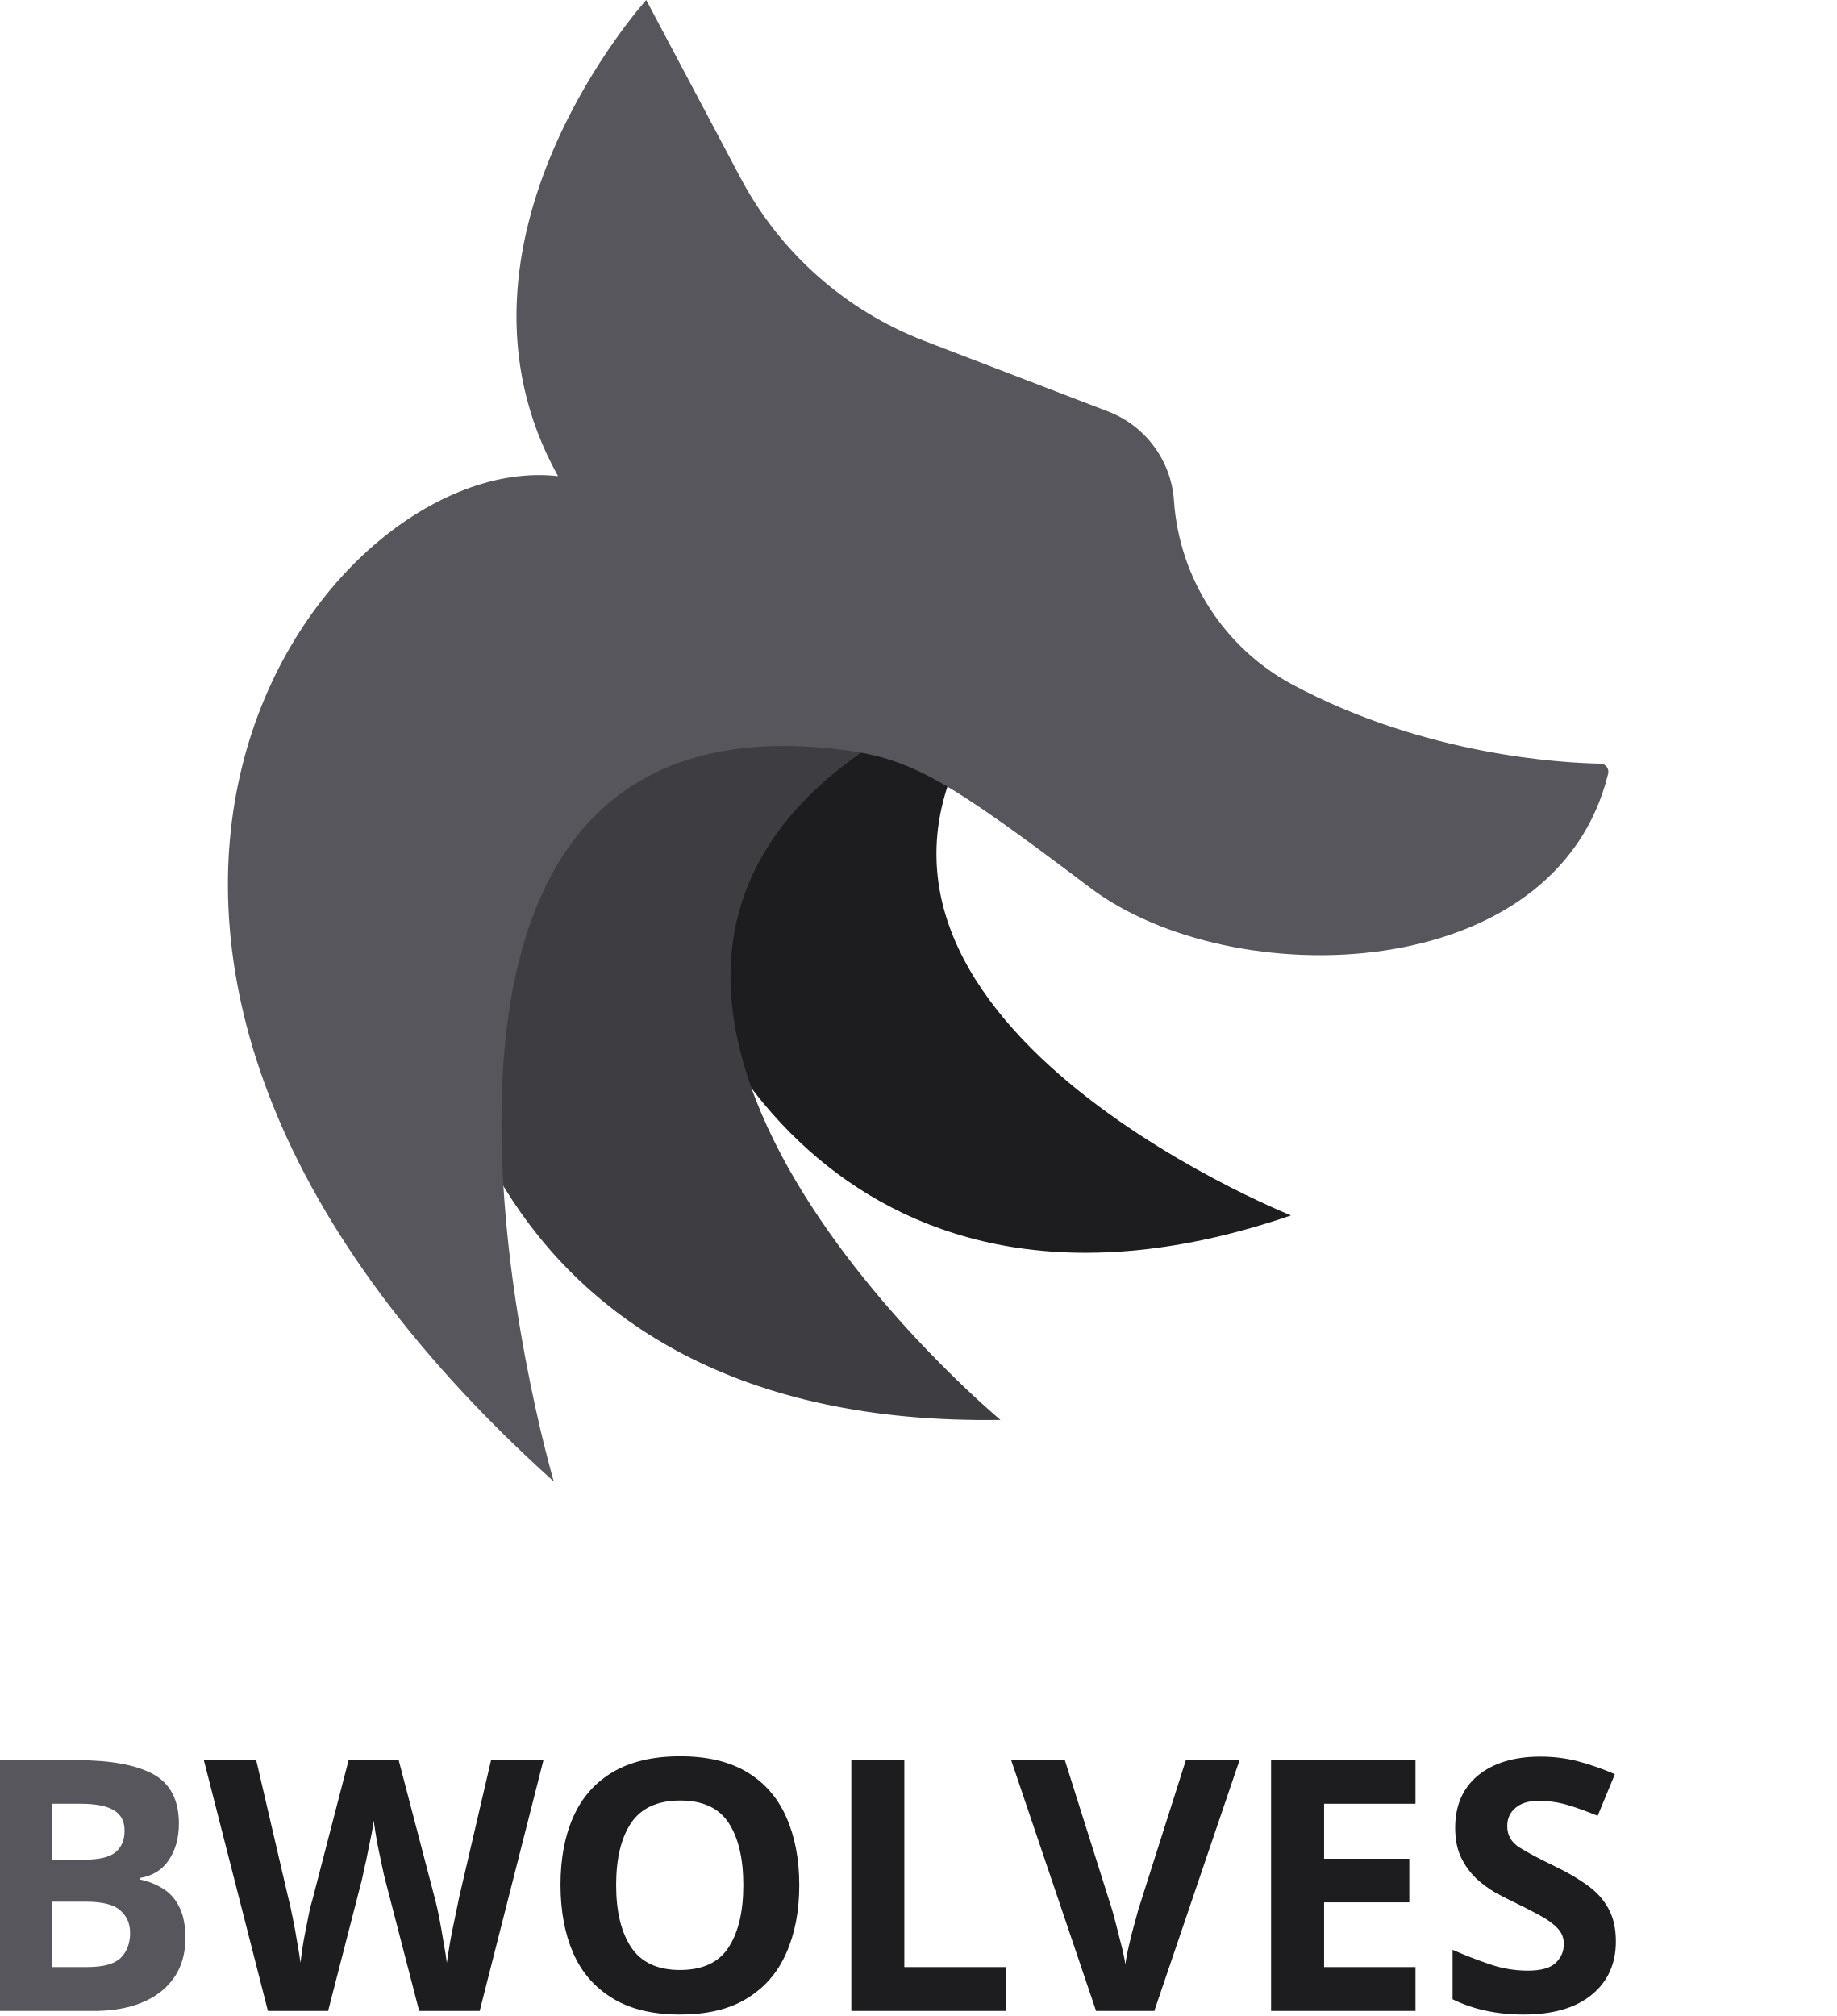
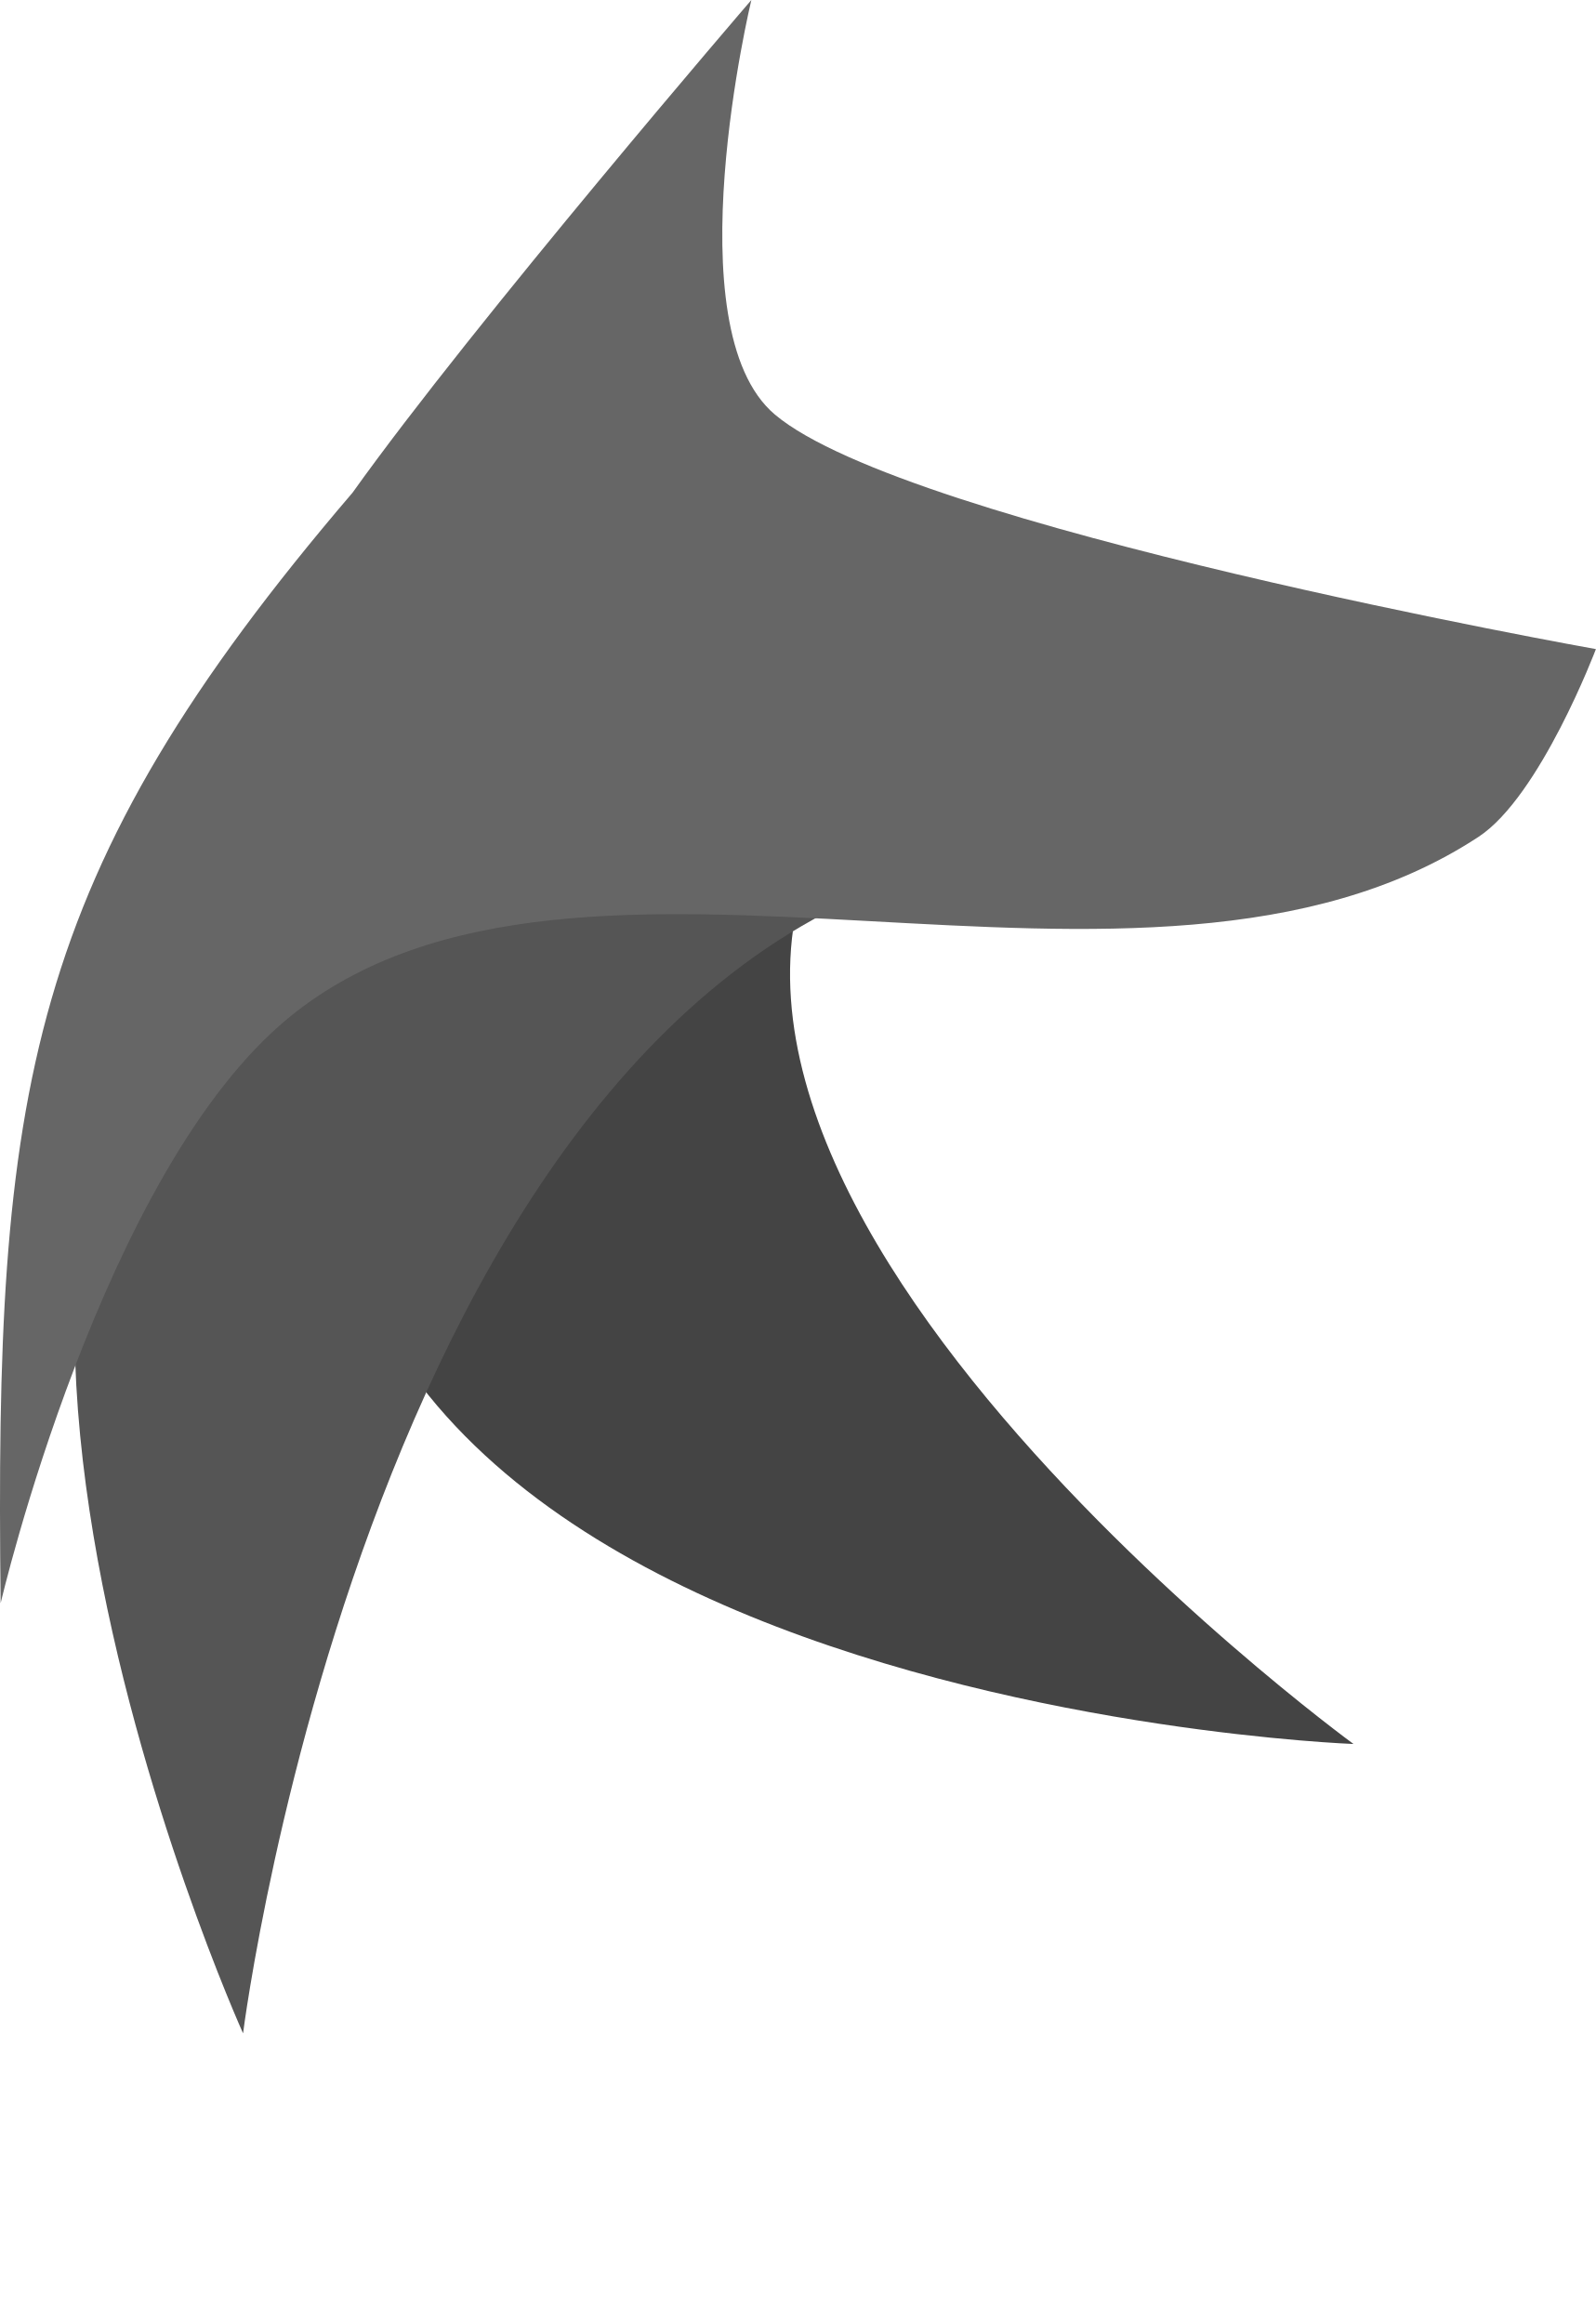
- <svg xmlns="http://www.w3.org/2000/svg" version="1.1" id="svg869" xml:space="preserve" width="117.614" height="129.124" viewBox="0 0 117.614 129.124">
-   <defs id="defs873">
-     <clipPath clipPathUnits="userSpaceOnUse" id="clipPath907">
-       <path d="M 0,500 H 500 V 0 H 0 Z" id="path905" />
-     </clipPath>
-     <clipPath clipPathUnits="userSpaceOnUse" id="clipPath949">
-       <path d="M 0,500 H 500 V 0 H 0 Z" id="path947" />
-     </clipPath>
-     <clipPath clipPathUnits="userSpaceOnUse" id="clipPath983">
-       <path d="M 0,500 H 500 V 0 H 0 Z" id="path981" />
-     </clipPath>
-     <clipPath clipPathUnits="userSpaceOnUse" id="clipPath1017">
-       <path d="M 0,500 H 500 V 0 H 0 Z" id="path1015" />
-     </clipPath>
-     <clipPath clipPathUnits="userSpaceOnUse" id="clipPath1047">
-       <path d="M 0,500 H 500 V 0 H 0 Z" id="path1045" />
-     </clipPath>
-     <clipPath clipPathUnits="userSpaceOnUse" id="clipPath1087">
-       <path d="M 0,500 H 500 V 0 H 0 Z" id="path1085" />
-     </clipPath>
-     <clipPath clipPathUnits="userSpaceOnUse" id="clipPath1115">
-       <path d="M 0,500 H 500 V 0 H 0 Z" id="path1113" />
-     </clipPath>
-     <clipPath clipPathUnits="userSpaceOnUse" id="clipPath1145">
-       <path d="M 0,500 H 500 V 0 H 0 Z" id="path1143" />
-     </clipPath>
-     <clipPath clipPathUnits="userSpaceOnUse" id="clipPath1167">
-       <path d="M 0,500 H 500 V 0 H 0 Z" id="path1165" />
-     </clipPath>
-     <clipPath clipPathUnits="userSpaceOnUse" id="clipPath1183">
-       <path d="M 0,500 H 500 V 0 H 0 Z" id="path1181" />
-     </clipPath>
-   </defs>
-   <g id="g877" transform="matrix(1.333333,0,0,-1.333333,-274.5266,298.7134)">
-     <g id="g1011" transform="translate(-4.179451,63.62007)">
-       <g id="g1013" clip-path="url(#clipPath1017)">
-         <g id="g1019" transform="translate(257.583,126.4668)">
-           <path d="m 0,0 h -14.926 c 0.213,-0.029 0.423,-0.076 0.641,-0.087 0,0 -1.988,-3.278 -1.65,-7.105 0.748,-8.44 9.585,-24.395 30.443,-17.244 0,0 -24.868,9.922 -14.508,24.436" style="fill:#1d1d1f;fill-opacity:1;fill-rule:nonzero;stroke:none" id="path1021" />
-         </g>
-         <g id="g1023" transform="translate(253.2012,125.3789)">
-           <path d="m 0,0 v 7.019 h -22.189 c 1.187,-1.572 2.63,-2.839 4.415,-3.52 0,0 -3.323,-2.863 -4.308,-7.146 -2.171,-9.445 1.798,-29.927 27.016,-29.526 0,0 -25.542,21.237 -4.934,33.173" style="fill:#3e3e42;fill-opacity:1;fill-rule:nonzero;stroke:none" id="path1025" />
-         </g>
-         <g id="g1027" transform="translate(236.8813,137.541)">
-           <path d="m 0,0 c -11.385,1.303 -29.017,-22.374 -0.204,-48.295 0,0 -11.234,38.198 13.759,35.163 3.403,-0.414 5.083,-1.412 12.002,-6.637 6.815,-5.145 22.394,-4.758 24.887,5.48 0.058,0.239 -0.124,0.476 -0.37,0.479 -1.802,0.031 -8.421,0.385 -14.789,3.795 -3.294,1.764 -5.441,5.114 -5.699,8.841 -0.131,1.921 -1.367,3.592 -3.165,4.282 l -8.819,3.387 c -3.793,1.456 -6.931,4.236 -8.833,7.827 L 4.236,22.874 C 4.236,22.874 -6.274,11.262 0,0" style="fill:#57565c;fill-opacity:1;fill-rule:nonzero;stroke:none" id="path1029" />
-         </g>
-       </g>
+ <svg xmlns="http://www.w3.org/2000/svg" width="77.138mm" height="112.322mm" viewBox="0 0 77.138 112.322" version="1.1" id="svg8">
+   <defs id="defs2" />
+   <g id="layer1" transform="translate(-76.31984,-55.85119)">
+     <g id="g1446" transform="translate(-1.8515622e-6)">
+       <path id="path870" d="m 141.741,140.14 c 0,0 -39.375,-28.716 -23.435,-47.247 L 94.116,97.429 C 79.753,137.872 141.741,140.14 141.741,140.14 Z" style="fill:#444444;fill-opacity:1;stroke:none;stroke-width:0.265px;stroke-linecap:butt;stroke-linejoin:miter;stroke-opacity:1" />
+       <path id="path819" d="m 88.068,154.125 c 0,0 -20.417,-45.276 3.402,-56.696 0,0 64.724,-4.239 34.018,-0.378 C 94.782,100.911 88.068,154.125 88.068,154.125 Z" style="fill:#555555;fill-opacity:1;stroke:none;stroke-width:0.265px;stroke-linecap:butt;stroke-linejoin:miter;stroke-opacity:1" />
+       <path id="path817" d="m 153.458,87.223 c 0,0 -33.274,-5.919 -39.687,-11.339 -4.954,-4.186 -1.134,-20.033 -1.134,-20.033 0,0 -13.341,15.502 -19.277,23.812 -15.842,18.521 -17.301,28.888 -17.009,53.673 0,0 4.88,-20.947 13.985,-28.348 13.989,-11.371 41.264,1.94 57.452,-8.693 2.98,-1.958 5.67,-9.071 5.67,-9.071 z" style="fill:#666666;fill-opacity:1;stroke:none;stroke-width:0.265px;stroke-linecap:butt;stroke-linejoin:miter;stroke-opacity:1" />
    </g>
-     <text transform="scale(1,-1)" style="font-variant:normal;font-weight:800;font-stretch:normal;font-size:16.876px;font-family:'Raleway ExtraBold';-inkscape-font-specification:Raleway-ExtraBold;writing-mode:lr-tb;fill:#57565c;fill-opacity:1;fill-rule:nonzero;stroke:none;" id="text1035" x="204.346" y="-127.431">
-       <tspan x="204.346" y="-127.431" id="tspan1033">B<tspan style="fill:#1d1d1f;fill-opacity:1" id="tspan2445">WOLVES</tspan>
-       </tspan>
-     </text>
+     <flowRoot xml:space="preserve" id="flowRoot1385" style="font-style:normal;font-variant:normal;font-weight:bold;font-stretch:normal;font-size:64px;line-height:1.25;font-family:sans-serif;-inkscape-font-specification:'sans-serif Bold';letter-spacing:0.05px;word-spacing:0px;fill:#000000;fill-opacity:1;stroke:none" transform="matrix(0.2645833,0,0,0.2645833,75.92023,52.07143)">
+       <flowRegion id="flowRegion1387" style="font-style:normal;font-variant:normal;font-weight:bold;font-stretch:normal;font-size:64px;font-family:sans-serif;-inkscape-font-specification:'sans-serif Bold';letter-spacing:0.05px">
+         <rect id="rect1389" width="294.286" height="78.571" x="0" y="381.429" style="font-style:normal;font-variant:normal;font-weight:bold;font-stretch:normal;font-size:64px;font-family:sans-serif;-inkscape-font-specification:'sans-serif Bold';letter-spacing:0.05px" />
+       </flowRegion>
+       <flowPara id="flowPara1391" style="font-style:normal;font-variant:normal;font-weight:bold;font-stretch:normal;font-size:53.333px;font-family:sans-serif;-inkscape-font-specification:'sans-serif Bold';letter-spacing:1px">
+         <flowSpan style="font-style:normal;font-variant:normal;font-weight:bold;font-stretch:normal;font-size:53.333px;font-family:sans-serif;-inkscape-font-specification:'sans-serif Bold';letter-spacing:1px;fill:#666666;fill-opacity:1" id="flowSpan1393">B</flowSpan>
+         <flowSpan style="font-style:normal;font-variant:normal;font-weight:bold;font-stretch:normal;font-size:53.333px;font-family:sans-serif;-inkscape-font-specification:'sans-serif Bold';letter-spacing:1px;fill:#333333;fill-opacity:1" id="flowSpan1441">WOLVES</flowSpan>
+       </flowPara>
+     </flowRoot>
  </g>
</svg>
